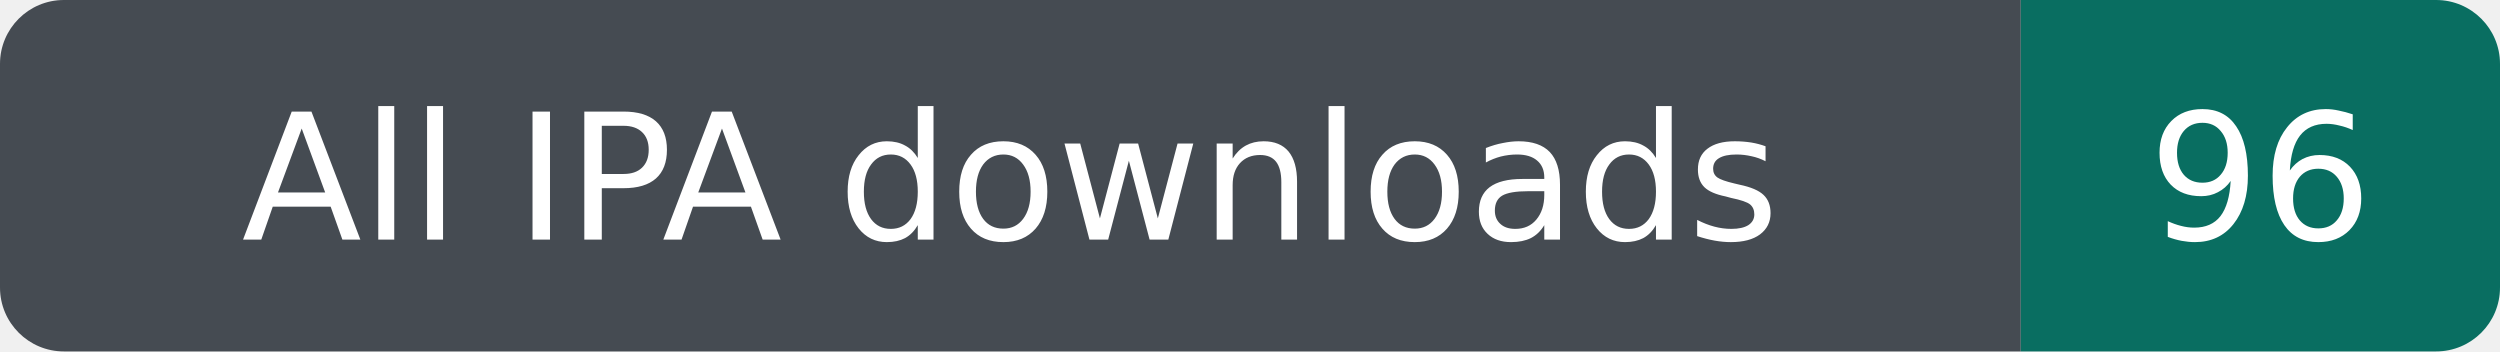
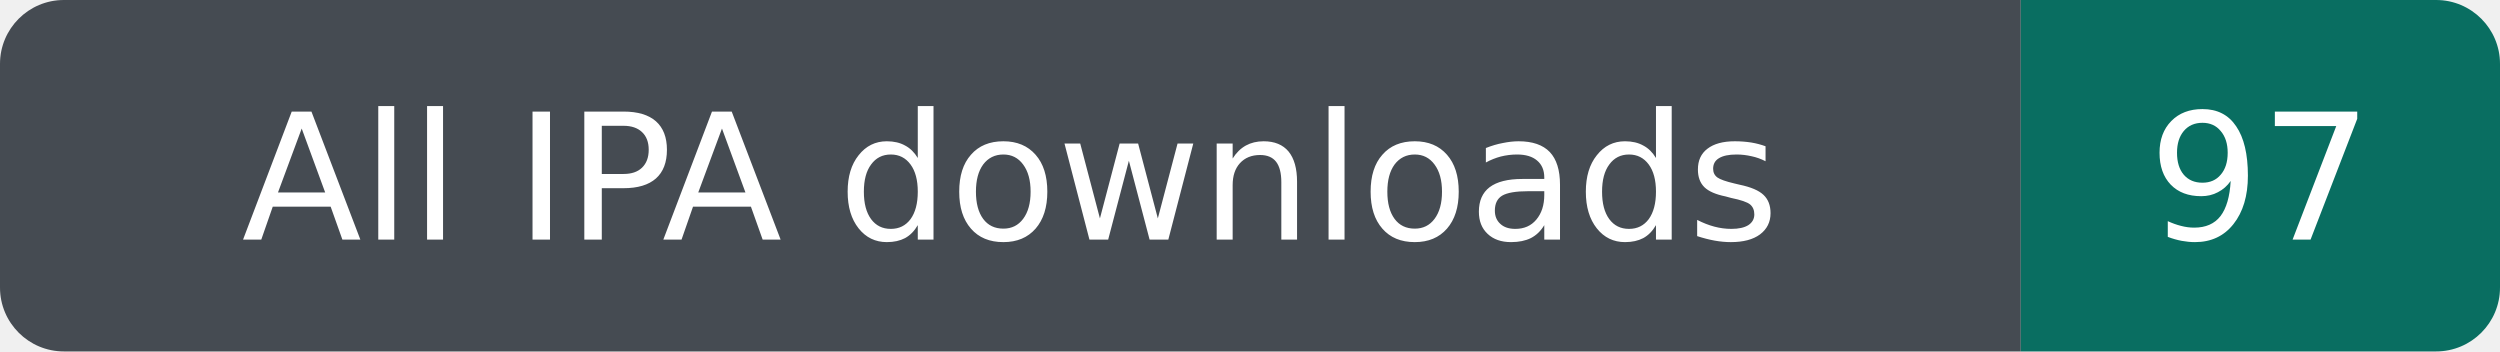
- <svg xmlns="http://www.w3.org/2000/svg" width="156.5" height="22" role="img" aria-label="All IPA downloads: 96. Collected 2026-11-01T06:18:44+00:00. Download requests, not installations.">
+ <svg xmlns="http://www.w3.org/2000/svg" width="156.5" height="22" role="img" aria-label="All IPA downloads: 97. Collected 2026-11-01T13:35:37+00:00. Download requests, not installations.">
  <clipPath id="round">
    <rect width="156.5" height="22" rx="4" />
  </clipPath>
  <g clip-path="url(#round)">
    <path fill="#454b52" d="M0 0h126.5v22H0z" />
    <path fill="#096e61" d="M126.5 0h30v22H126.5z" />
  </g>
  <g fill="#fff" text-anchor="middle" font-family="Verdana,DejaVu Sans,sans-serif" font-size="11">
    <text x="63.25" y="15">All IPA downloads</text>
-     <text x="141.5" y="15">96</text>
+     <text x="141.5" y="15">97</text>
  </g>
</svg>
